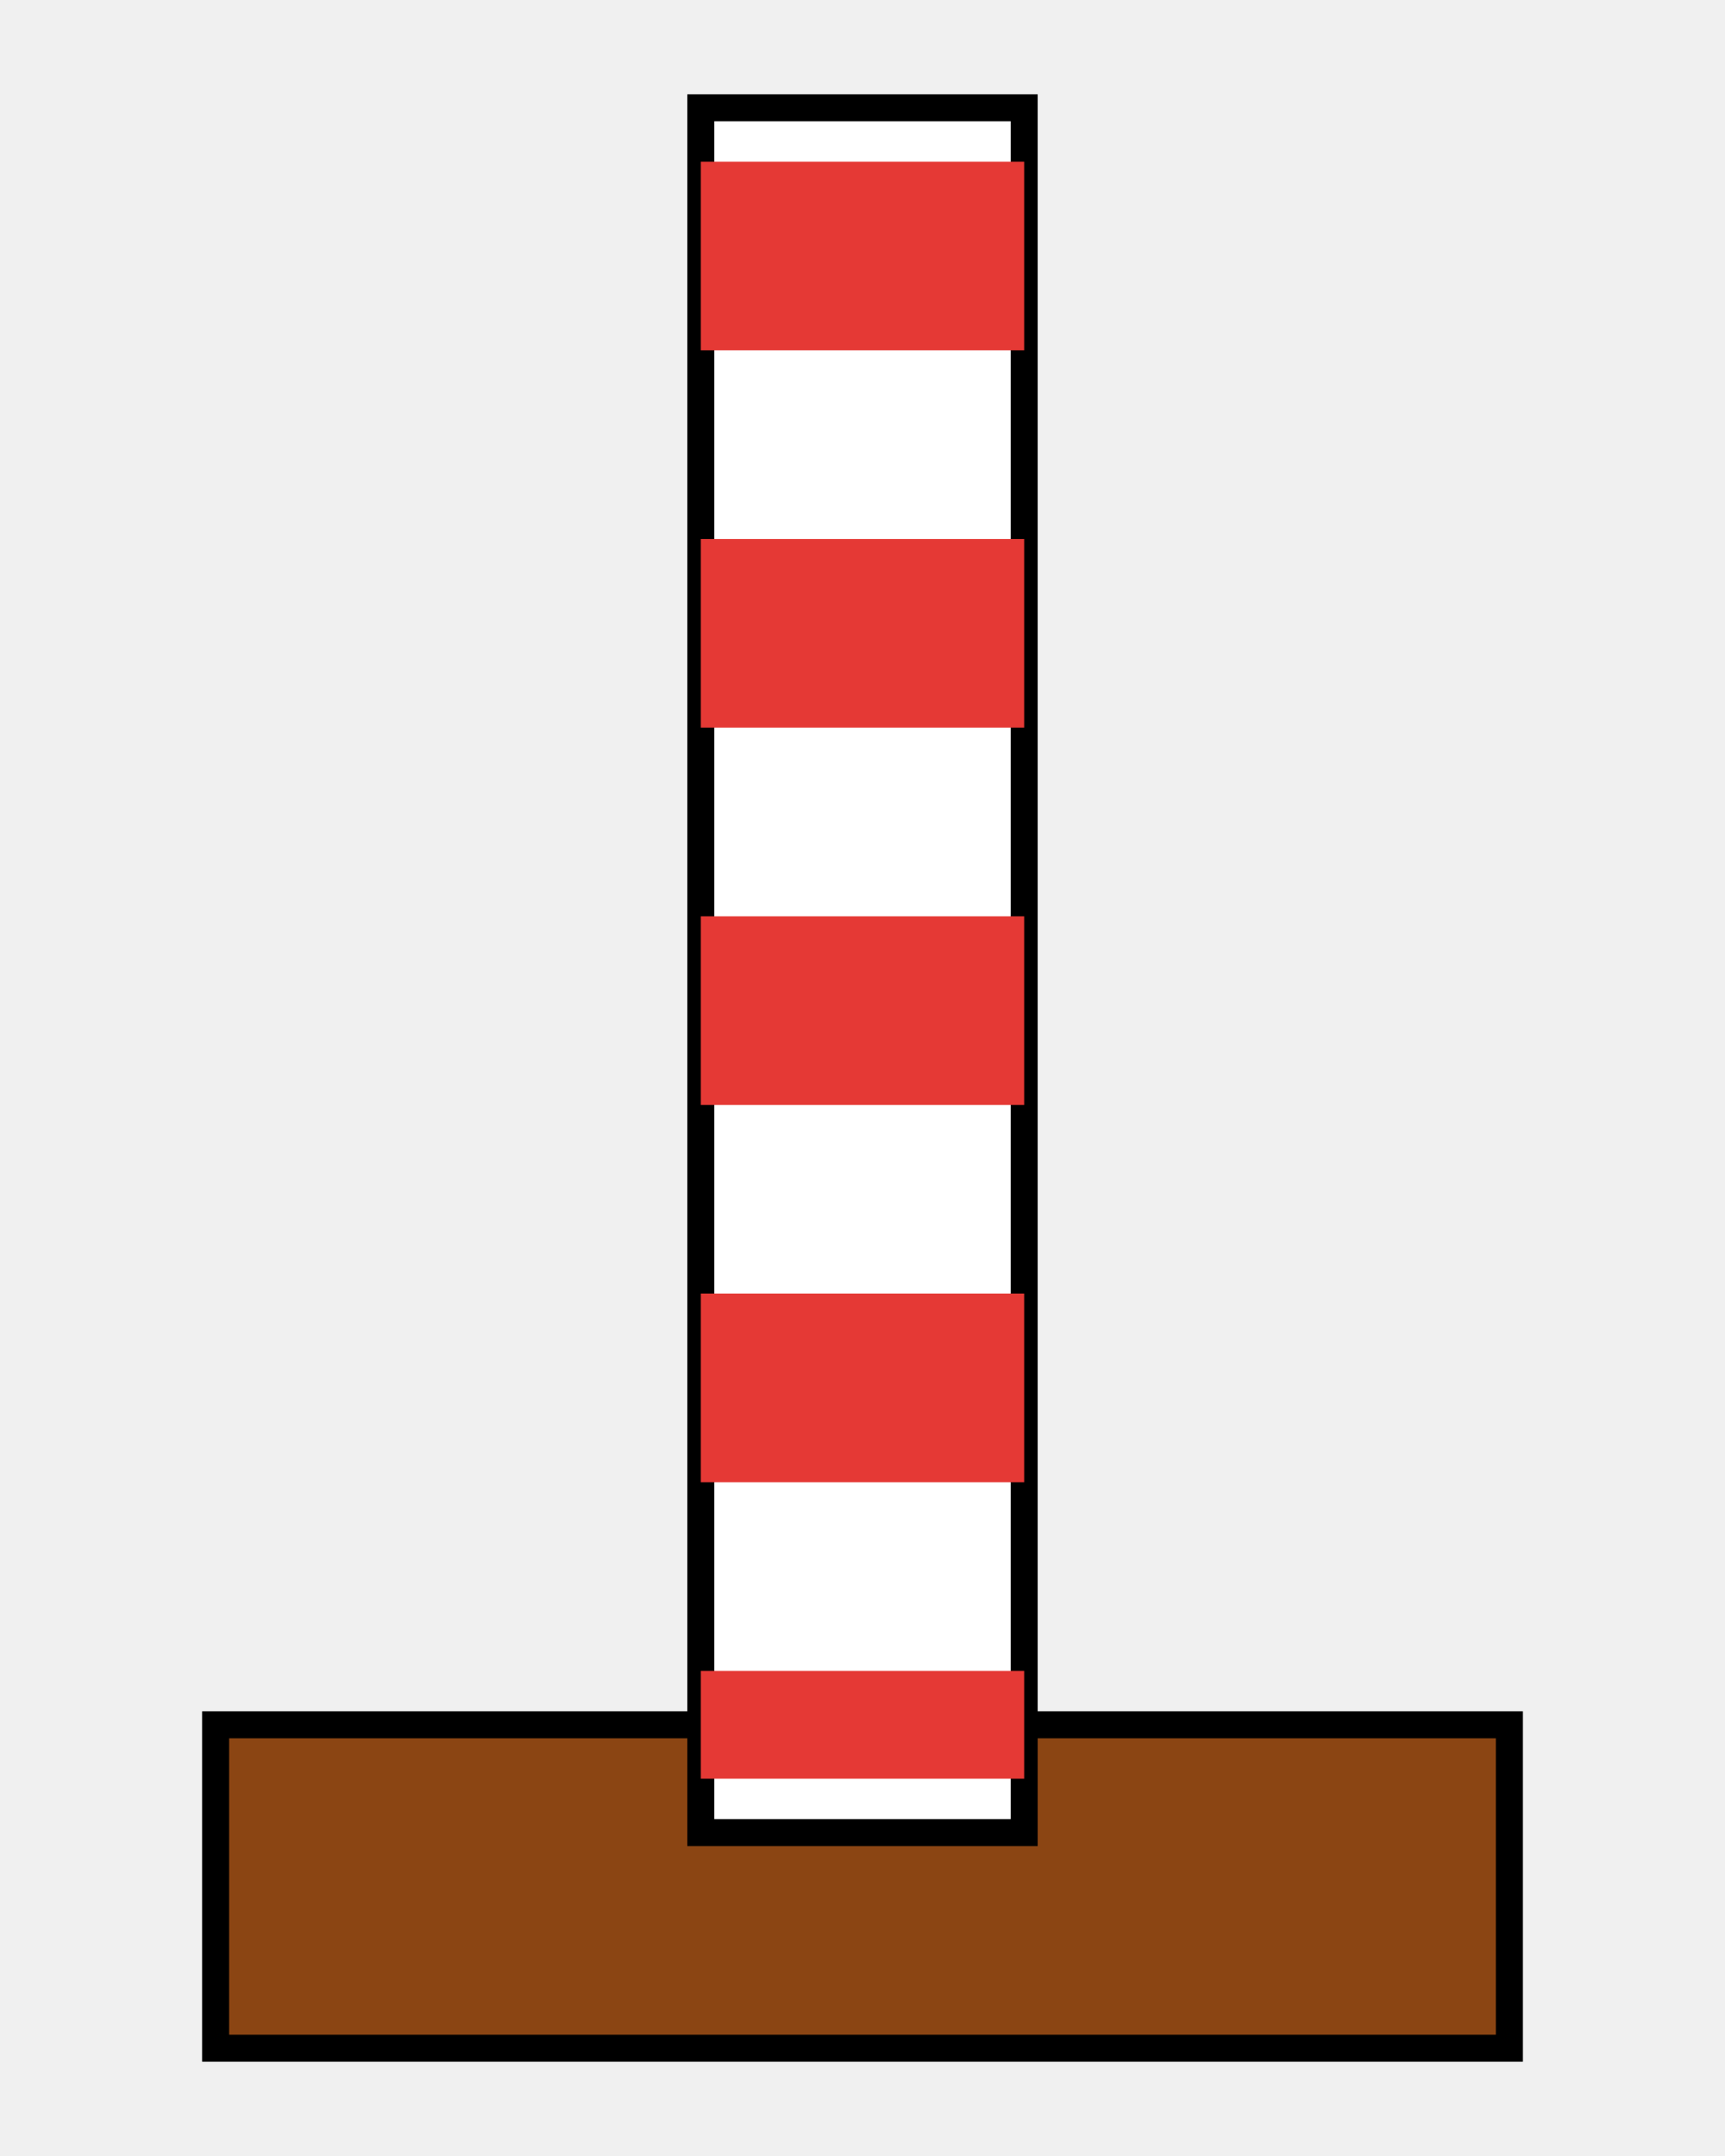
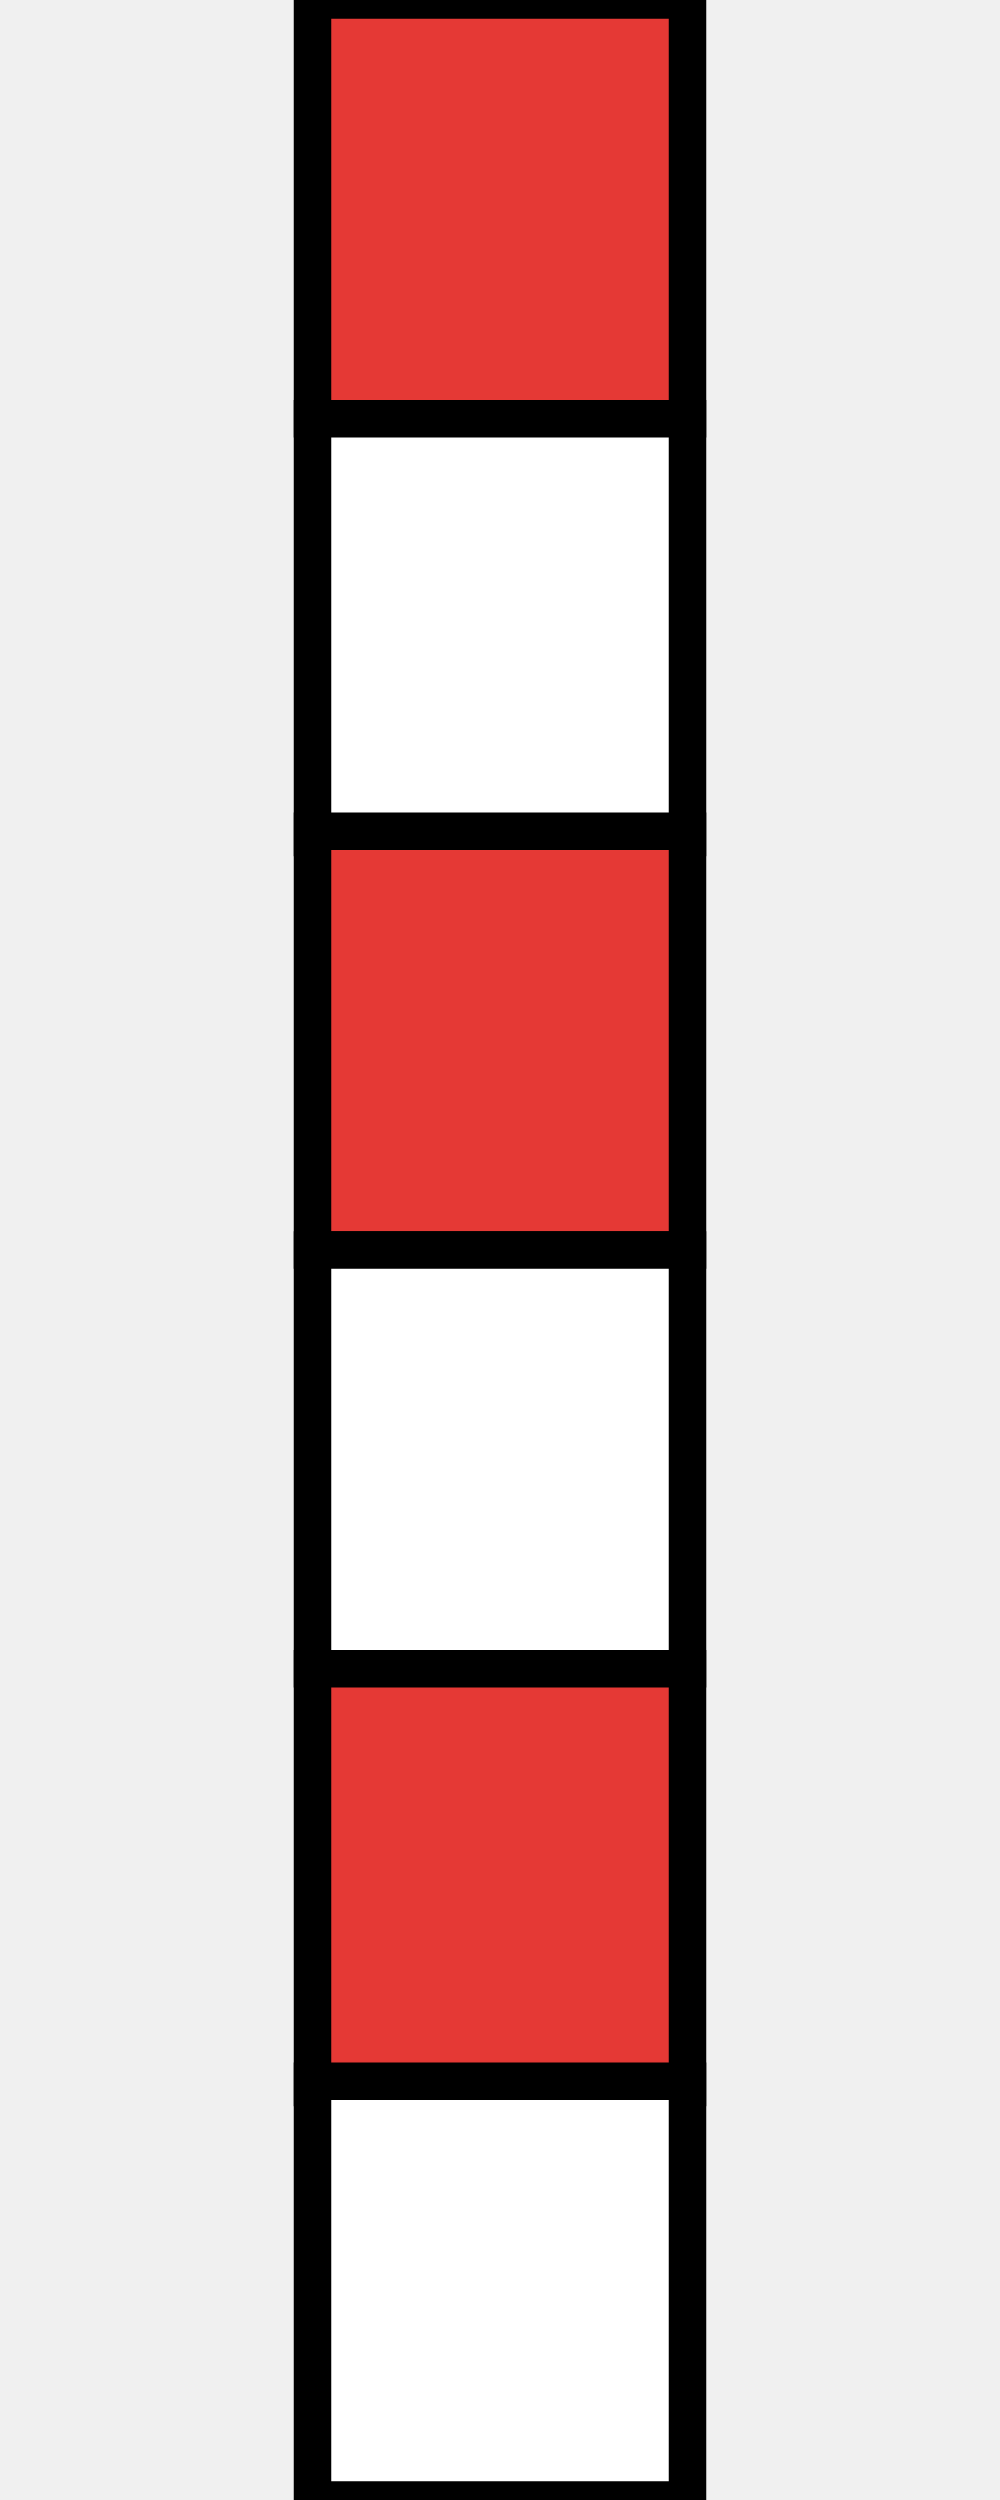
- <svg xmlns="http://www.w3.org/2000/svg" viewBox="0 0 32 40" width="32" height="40">
-   <rect x="4" y="32" width="24" height="6" fill="#8B4513" stroke="black" stroke-width="0.5" />
-   <rect x="13" y="2" width="6" height="32" fill="white" stroke="black" stroke-width="0.5" />
-   <rect x="13" y="3" width="6" height="3.5" fill="#e53935" />
-   <rect x="13" y="10" width="6" height="3.5" fill="#e53935" />
-   <rect x="13" y="17" width="6" height="3.5" fill="#e53935" />
-   <rect x="13" y="24" width="6" height="3.5" fill="#e53935" />
-   <rect x="13" y="31" width="6" height="2" fill="#e53935" />
+ <svg xmlns="http://www.w3.org/2000/svg" viewBox="0 0 16 40" width="16" height="40">
+   <rect x="5" y="0" width="6" height="6.7" fill="#e53935" stroke="black" stroke-width="0.6" />
+   <rect x="5" y="6.7" width="6" height="6.7" fill="white" stroke="black" stroke-width="0.6" />
+   <rect x="5" y="13.3" width="6" height="6.7" fill="#e53935" stroke="black" stroke-width="0.6" />
+   <rect x="5" y="20.0" width="6" height="6.7" fill="white" stroke="black" stroke-width="0.6" />
+   <rect x="5" y="26.7" width="6" height="6.7" fill="#e53935" stroke="black" stroke-width="0.6" />
+   <rect x="5" y="33.3" width="6" height="6.7" fill="white" stroke="black" stroke-width="0.6" />
</svg>
